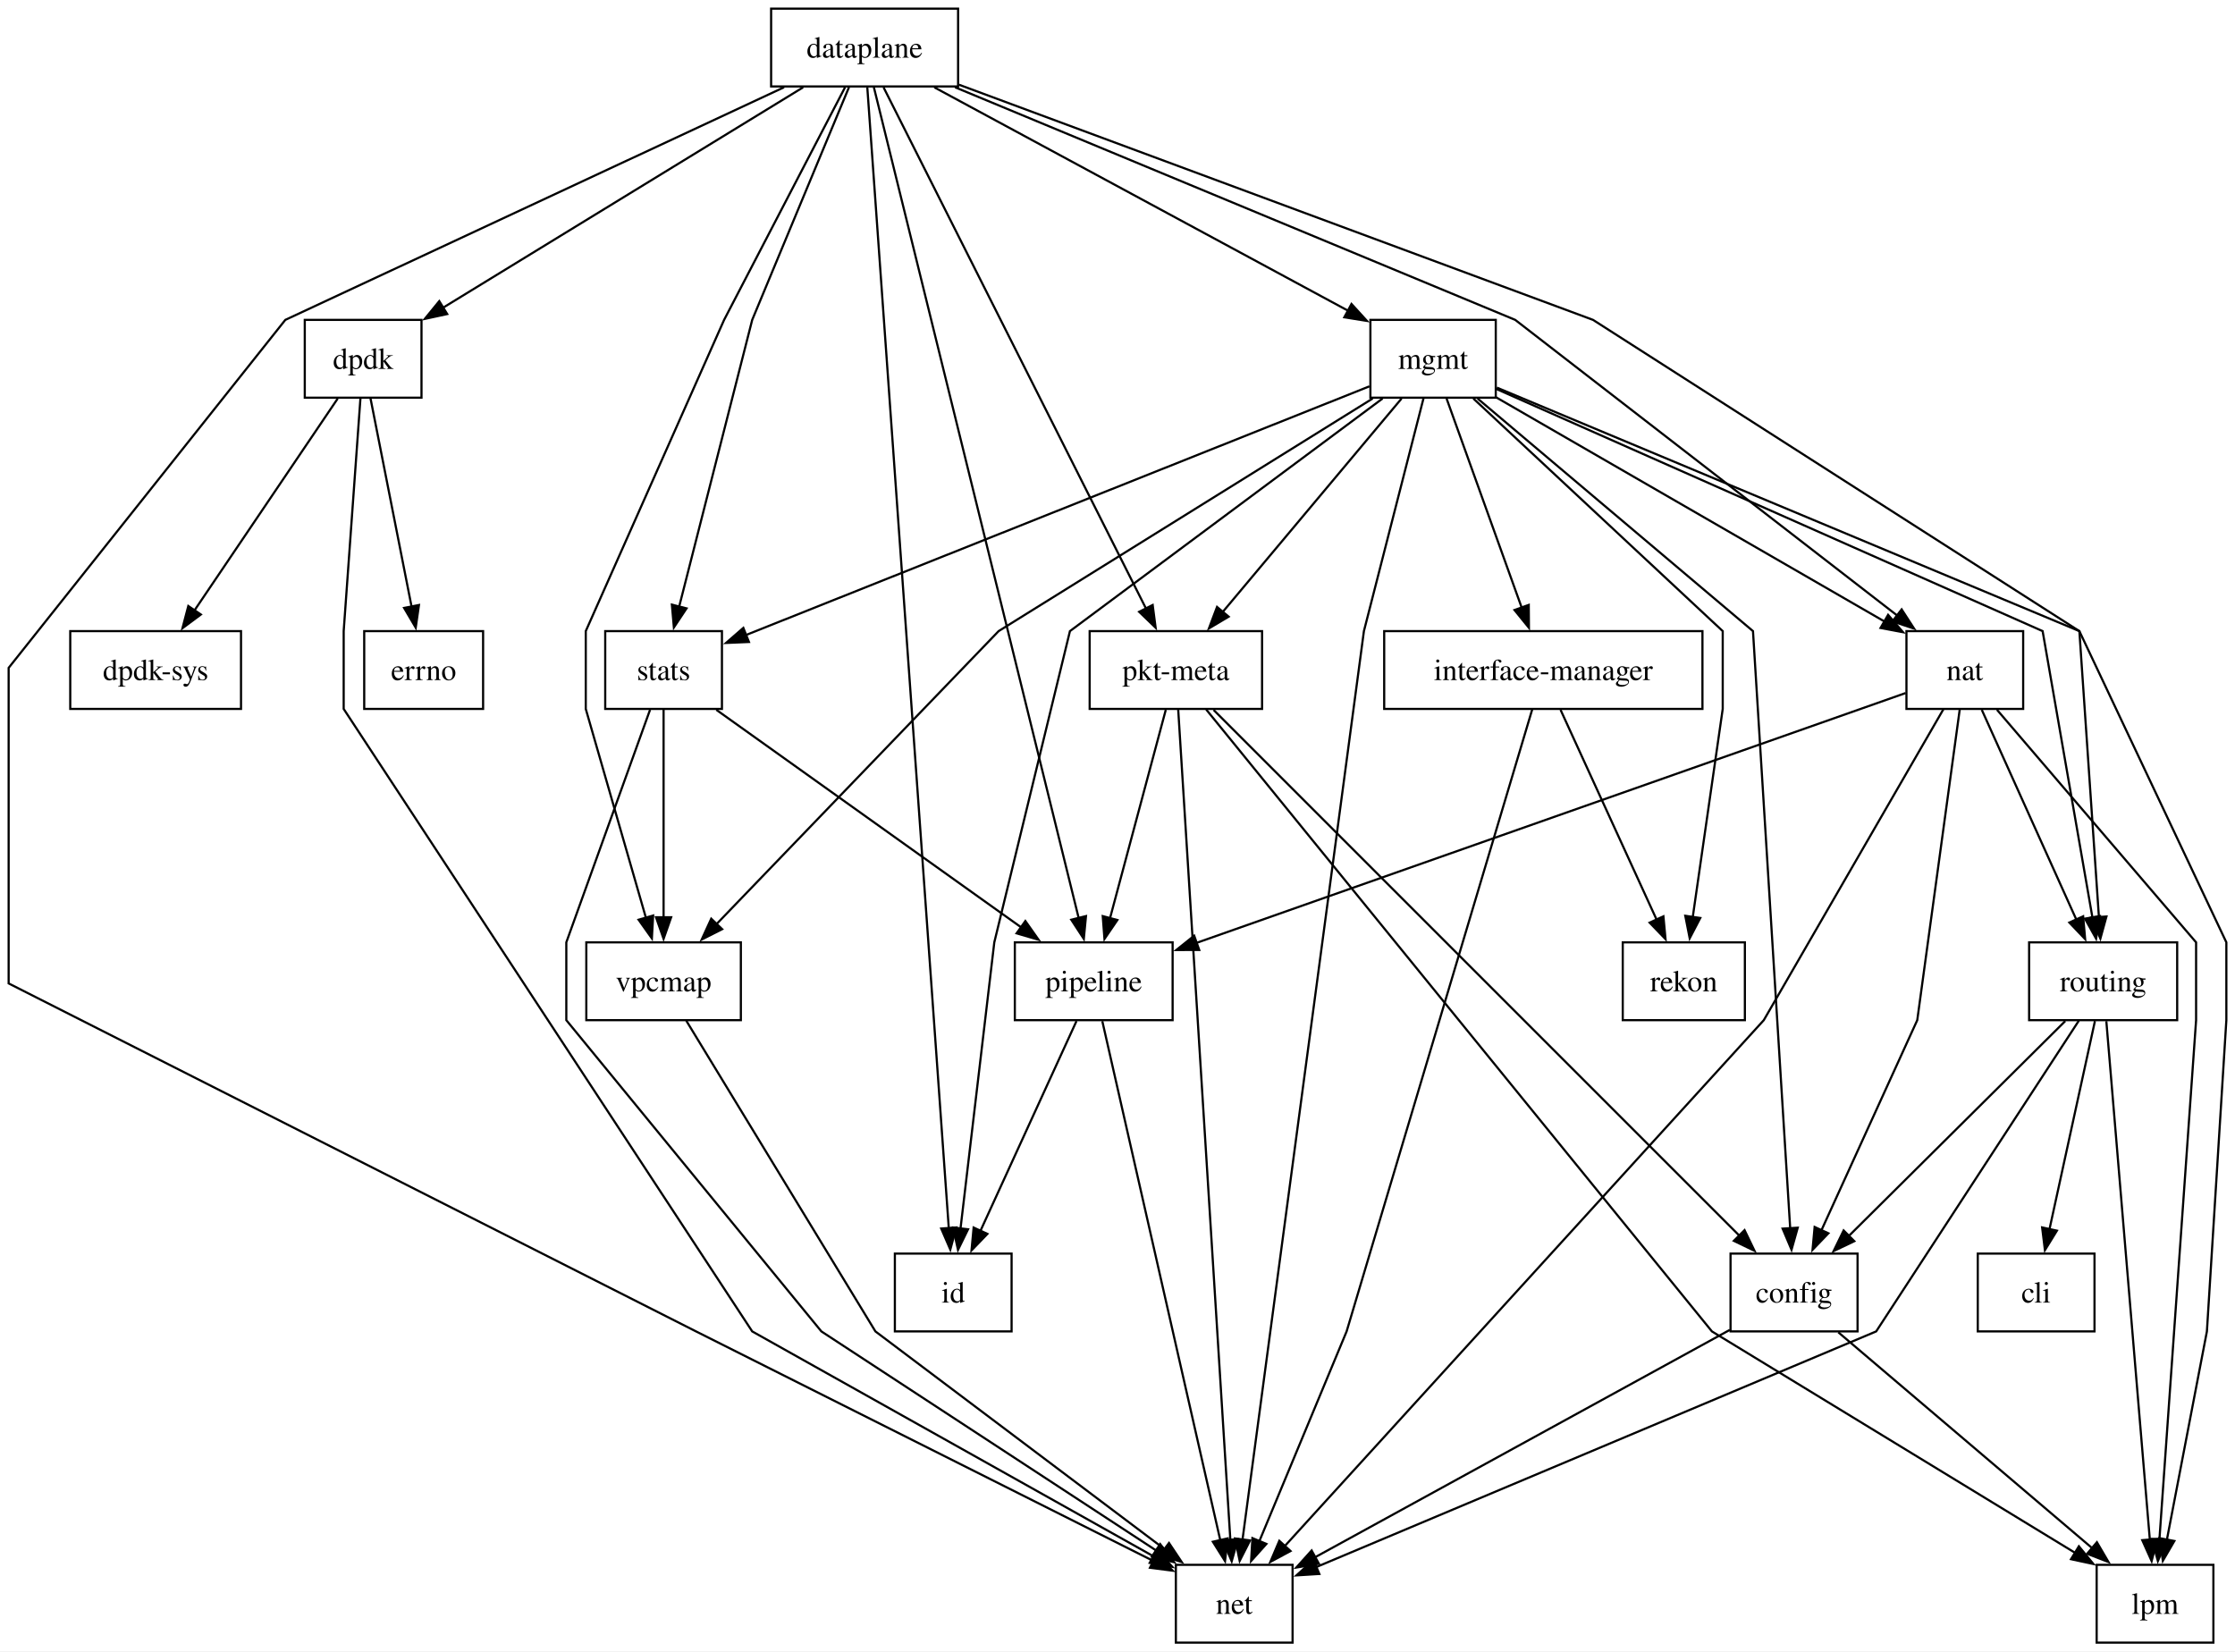
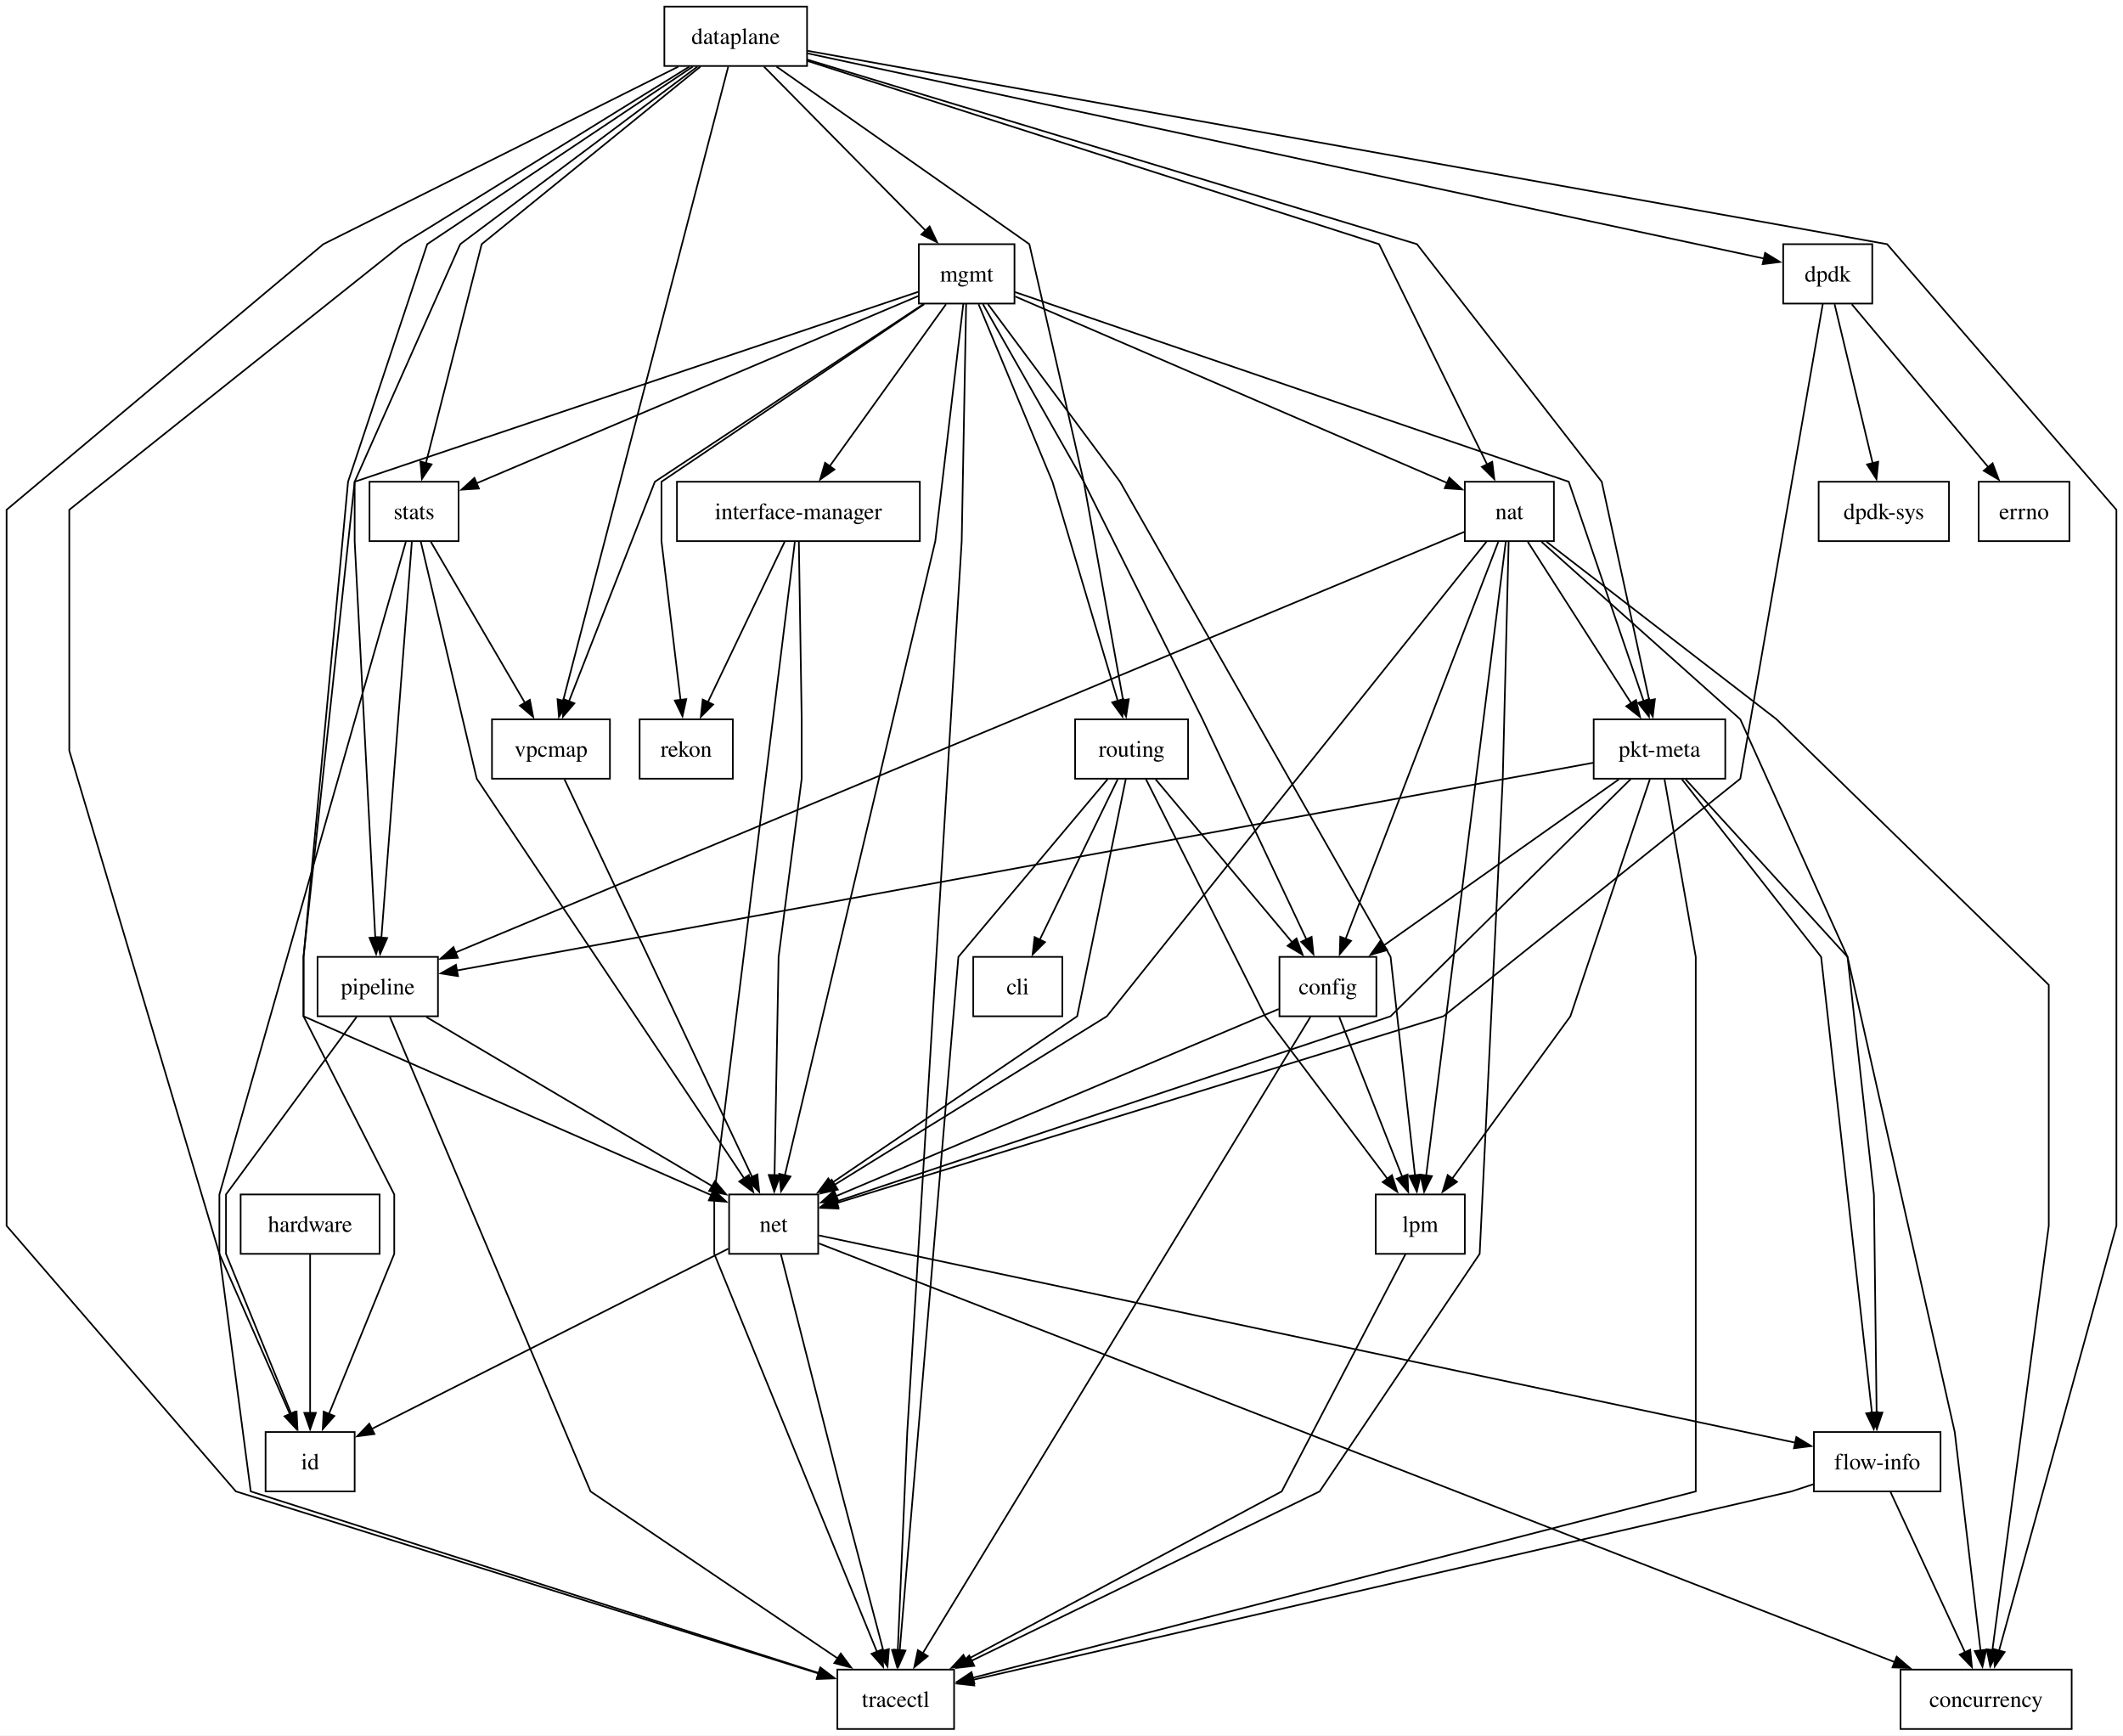
- <svg xmlns="http://www.w3.org/2000/svg" width="1034pt" height="764pt" viewBox="0.00 0.00 1034.00 764.00">
-   <g id="graph0" class="graph" transform="scale(1 1) rotate(0) translate(4 760)">
-     <polygon fill="white" stroke="none" points="-4,4 -4,-760 1030,-760 1030,4 -4,4" />
+ <svg xmlns="http://www.w3.org/2000/svg" width="1287pt" height="1052pt" viewBox="0.00 0.00 1287.00 1052.00">
+   <g id="graph0" class="graph" transform="scale(1 1) rotate(0) translate(4 1048)">
+     <polygon fill="white" stroke="none" points="-4,4 -4,-1048 1283,-1048 1283,4 -4,4" />
    <g id="node1" class="node">
-       <polygon fill="none" stroke="black" points="965,-180 911,-180 911,-144 965,-144 965,-180" />
-       <text text-anchor="middle" x="938" y="-157.32" font-family="Times,serif" font-size="14.00">cli</text>
+       <polygon fill="none" stroke="black" points="640,-468 586,-468 586,-432 640,-432 640,-468" />
+       <text text-anchor="middle" x="613" y="-445.32" font-family="Times,serif" font-size="14.00">cli</text>
    </g>
    <g id="node2" class="node">
-       <polygon fill="none" stroke="black" points="855.38,-180 796.62,-180 796.62,-144 855.38,-144 855.38,-180" />
-       <text text-anchor="middle" x="826" y="-157.32" font-family="Times,serif" font-size="14.00">config</text>
+       <polygon fill="none" stroke="black" points="1251.88,-36 1148.12,-36 1148.12,0 1251.88,0 1251.88,-36" />
+       <text text-anchor="middle" x="1200" y="-13.32" font-family="Times,serif" font-size="14.00">concurrency</text>
    </g>
    <g id="node3" class="node">
-       <polygon fill="none" stroke="black" points="1020,-36 966,-36 966,0 1020,0 1020,-36" />
-       <text text-anchor="middle" x="993" y="-13.32" font-family="Times,serif" font-size="14.00">lpm</text>
+       <polygon fill="none" stroke="black" points="830.38,-468 771.62,-468 771.62,-432 830.38,-432 830.38,-468" />
+       <text text-anchor="middle" x="801" y="-445.32" font-family="Times,serif" font-size="14.00">config</text>
+     </g>
+     <g id="node4" class="node">
+       <polygon fill="none" stroke="black" points="884,-324 830,-324 830,-288 884,-288 884,-324" />
+       <text text-anchor="middle" x="857" y="-301.32" font-family="Times,serif" font-size="14.00">lpm</text>
    </g>
    <g id="edge1" class="edge">
-       <path fill="none" stroke="black" d="M846.48,-143.59C875.98,-118.5 930.58,-72.08 964.15,-43.53" />
-       <polygon fill="black" stroke="black" points="966.11,-46.46 971.46,-37.31 961.58,-41.12 966.11,-46.46" />
-     </g>
-     <g id="node4" class="node">
-       <polygon fill="none" stroke="black" points="594,-36 540,-36 540,0 594,0 594,-36" />
-       <text text-anchor="middle" x="567" y="-13.32" font-family="Times,serif" font-size="14.00">net</text>
+       <path fill="none" stroke="black" d="M807.87,-431.59C817.41,-407.4 834.77,-363.36 846.09,-334.65" />
+       <polygon fill="black" stroke="black" points="849.28,-336.11 849.7,-325.52 842.77,-333.54 849.28,-336.11" />
+     </g>
+     <g id="node5" class="node">
+       <polygon fill="none" stroke="black" points="574.38,-36 503.62,-36 503.62,0 574.38,0 574.38,-36" />
+       <text text-anchor="middle" x="539" y="-13.32" font-family="Times,serif" font-size="14.00">tracectl</text>
+     </g>
+     <g id="edge3" class="edge">
+       <path fill="none" stroke="black" d="M790.4,-431.61C749.83,-365.01 604.13,-125.89 555.17,-45.55" />
+       <polygon fill="black" stroke="black" points="558.42,-44.15 550.23,-37.43 552.44,-47.79 558.42,-44.15" />
+     </g>
+     <g id="node6" class="node">
+       <polygon fill="none" stroke="black" points="492,-324 438,-324 438,-288 492,-288 492,-324" />
+       <text text-anchor="middle" x="465" y="-301.32" font-family="Times,serif" font-size="14.00">net</text>
    </g>
    <g id="edge2" class="edge">
-       <path fill="none" stroke="black" d="M796.29,-144.71C748.83,-118.69 656,-67.79 604.19,-39.39" />
-       <polygon fill="black" stroke="black" points="606.19,-36.49 595.73,-34.75 602.82,-42.63 606.19,-36.49" />
-     </g>
-     <g id="node5" class="node">
-       <polygon fill="none" stroke="black" points="538.5,-324 465.5,-324 465.5,-288 538.5,-288 538.5,-324" />
-       <text text-anchor="middle" x="502" y="-301.32" font-family="Times,serif" font-size="14.00">pipeline</text>
+       <path fill="none" stroke="black" d="M771.18,-436.4C710.02,-410.55 570.47,-351.57 502.96,-323.04" />
+       <polygon fill="black" stroke="black" points="504.35,-319.83 493.78,-319.16 501.63,-326.28 504.35,-319.83" />
    </g>
    <g id="edge4" class="edge">
-       <path fill="none" stroke="black" d="M505.97,-287.54C516.85,-239.66 547.24,-105.95 560.58,-47.24" />
-       <polygon fill="black" stroke="black" points="563.94,-48.23 562.75,-37.71 557.12,-46.68 563.94,-48.23" />
-     </g>
-     <g id="node6" class="node">
-       <polygon fill="none" stroke="black" points="464,-180 410,-180 410,-144 464,-144 464,-180" />
-       <text text-anchor="middle" x="437" y="-157.32" font-family="Times,serif" font-size="14.00">id</text>
-     </g>
-     <g id="edge3" class="edge">
-       <path fill="none" stroke="black" d="M494.03,-287.59C482.91,-263.29 462.62,-218.97 449.48,-190.27" />
-       <polygon fill="black" stroke="black" points="452.81,-189.12 445.46,-181.49 446.44,-192.04 452.81,-189.12" />
+       <path fill="none" stroke="black" d="M848.01,-287.77C826.34,-246.24 773,-144 773,-144 773,-144 648.9,-77.71 581.45,-41.68" />
+       <polygon fill="black" stroke="black" points="583.34,-38.72 572.87,-37.09 580.04,-44.89 583.34,-38.72" />
+     </g>
+     <g id="edge5" class="edge">
+       <path fill="none" stroke="black" d="M492.47,-294.31C600.53,-252.26 997.57,-97.77 1144.68,-40.52" />
+       <polygon fill="black" stroke="black" points="1145.79,-43.85 1153.84,-36.96 1143.25,-37.33 1145.79,-43.85" />
+     </g>
+     <g id="edge8" class="edge">
+       <path fill="none" stroke="black" d="M469.39,-287.77C479.96,-246.24 506,-144 506,-144 506,-144 521.75,-84.34 531.49,-47.45" />
+       <polygon fill="black" stroke="black" points="534.86,-48.41 534.03,-37.84 528.09,-46.62 534.86,-48.41" />
    </g>
    <g id="node7" class="node">
-       <polygon fill="none" stroke="black" points="439.25,-756 352.75,-756 352.75,-720 439.25,-720 439.25,-756" />
-       <text text-anchor="middle" x="396" y="-733.33" font-family="Times,serif" font-size="14.00">dataplane</text>
+       <polygon fill="none" stroke="black" points="1172.38,-180 1095.62,-180 1095.62,-144 1172.38,-144 1172.38,-180" />
+       <text text-anchor="middle" x="1134" y="-157.32" font-family="Times,serif" font-size="14.00">flow-info</text>
+     </g>
+     <g id="edge6" class="edge">
+       <path fill="none" stroke="black" d="M492.47,-299.17C594.49,-277.52 952.45,-201.54 1084.55,-173.5" />
+       <polygon fill="black" stroke="black" points="1084.97,-176.98 1094.03,-171.48 1083.52,-170.14 1084.97,-176.98" />
+     </g>
+     <g id="node8" class="node">
+       <polygon fill="none" stroke="black" points="211,-180 157,-180 157,-144 211,-144 211,-180" />
+       <text text-anchor="middle" x="184" y="-157.32" font-family="Times,serif" font-size="14.00">id</text>
+     </g>
+     <g id="edge7" class="edge">
+       <path fill="none" stroke="black" d="M437.54,-291.13C386.84,-265.5 278.48,-210.74 221.22,-181.81" />
+       <polygon fill="black" stroke="black" points="223.01,-178.79 212.5,-177.4 219.85,-185.04 223.01,-178.79" />
    </g>
    <g id="edge9" class="edge">
-       <path fill="none" stroke="black" d="M358.74,-719.62C285.1,-685.27 128,-612 128,-612 128,-612 0,-451 0,-451 0,-451 0,-451 0,-305 0,-305 318,-144 318,-144 318,-144 460.35,-72.54 529.79,-37.68" />
-       <polygon fill="black" stroke="black" points="531.16,-40.91 538.53,-33.29 528.02,-34.65 531.16,-40.91" />
+       <path fill="none" stroke="black" d="M1142.09,-143.59C1153.39,-119.29 1173.98,-74.97 1187.32,-46.27" />
+       <polygon fill="black" stroke="black" points="1190.37,-48.03 1191.41,-37.48 1184.02,-45.08 1190.37,-48.03" />
    </g>
    <g id="edge10" class="edge">
-       <path fill="none" stroke="black" d="M400.29,-719.61C416.59,-653.49 474.81,-417.29 495.03,-335.29" />
-       <polygon fill="black" stroke="black" points="498.42,-336.15 497.41,-325.6 491.62,-334.48 498.42,-336.15" />
-     </g>
-     <g id="edge6" class="edge">
-       <path fill="none" stroke="black" d="M397.25,-719.51C403.08,-637.81 427.68,-293.5 434.96,-191.55" />
-       <polygon fill="black" stroke="black" points="438.43,-192.09 435.65,-181.87 431.45,-191.59 438.43,-192.09" />
-     </g>
-     <g id="node8" class="node">
-       <polygon fill="none" stroke="black" points="191,-612 137,-612 137,-576 191,-576 191,-612" />
-       <text text-anchor="middle" x="164" y="-589.33" font-family="Times,serif" font-size="14.00">dpdk</text>
-     </g>
-     <g id="edge5" class="edge">
-       <path fill="none" stroke="black" d="M367.55,-719.59C325.62,-693.92 247.19,-645.92 200.89,-617.58" />
-       <polygon fill="black" stroke="black" points="202.89,-614.7 192.53,-612.46 199.23,-620.67 202.89,-614.7" />
+       <path fill="none" stroke="black" d="M1095.39,-148.38C1087.73,-145.87 1082,-144 1082,-144 1082,-144 717.02,-59.98 585.52,-29.71" />
+       <polygon fill="black" stroke="black" points="586.63,-26.37 576.1,-27.54 585.06,-33.2 586.63,-26.37" />
+     </g>
+     <g id="node9" class="node">
+       <polygon fill="none" stroke="black" points="261.5,-468 188.5,-468 188.5,-432 261.5,-432 261.5,-468" />
+       <text text-anchor="middle" x="225" y="-445.32" font-family="Times,serif" font-size="14.00">pipeline</text>
+     </g>
+     <g id="edge13" class="edge">
+       <path fill="none" stroke="black" d="M232.31,-431.73C259.59,-367.21 354,-144 354,-144 354,-144 450.11,-79.06 503.78,-42.8" />
+       <polygon fill="black" stroke="black" points="505.7,-45.73 512.02,-37.23 501.78,-39.93 505.7,-45.73" />
+     </g>
+     <g id="edge12" class="edge">
+       <path fill="none" stroke="black" d="M254.43,-431.59C298.13,-405.73 380.16,-357.2 427.91,-328.94" />
+       <polygon fill="black" stroke="black" points="429.43,-332.11 436.25,-324.01 425.87,-326.09 429.43,-332.11" />
+     </g>
+     <g id="edge11" class="edge">
+       <path fill="none" stroke="black" d="M212.21,-431.62C186.93,-397.27 133,-324 133,-324 133,-324 133,-288 133,-288 133,-288 157.55,-227.82 172.59,-190.97" />
+       <polygon fill="black" stroke="black" points="175.8,-192.36 176.34,-181.78 169.32,-189.72 175.8,-192.36" />
+     </g>
+     <g id="node10" class="node">
+       <polygon fill="none" stroke="black" points="485.25,-1044 398.75,-1044 398.75,-1008 485.25,-1008 485.25,-1044" />
+       <text text-anchor="middle" x="442" y="-1021.33" font-family="Times,serif" font-size="14.00">dataplane</text>
+     </g>
+     <g id="edge14" class="edge">
+       <path fill="none" stroke="black" d="M485.66,-1017.18C638.47,-989.82 1140,-900 1140,-900 1140,-900 1279,-739 1279,-739 1279,-739 1279,-739 1279,-305 1279,-305 1227.83,-119.75 1207.85,-47.44" />
+       <polygon fill="black" stroke="black" points="1211.26,-46.63 1205.23,-37.92 1204.51,-48.49 1211.26,-46.63" />
+     </g>
+     <g id="edge24" class="edge">
+       <path fill="none" stroke="black" d="M407.24,-1007.62C338.55,-973.27 192,-900 192,-900 192,-900 0,-739 0,-739 0,-739 0,-739 0,-305 0,-305 139,-144 139,-144 139,-144 386.6,-66.63 492.19,-33.63" />
+       <polygon fill="black" stroke="black" points="493.21,-36.98 501.71,-30.65 491.12,-30.3 493.21,-36.98" />
+     </g>
+     <g id="edge19" class="edge">
+       <path fill="none" stroke="black" d="M416,-1007.62C364.62,-973.27 255,-900 255,-900 255,-900 207,-756 207,-756 207,-756 180,-468 180,-468 180,-468 180,-432 180,-432 180,-432 349.97,-357.45 427.39,-323.5" />
+       <polygon fill="black" stroke="black" points="428.53,-326.82 436.29,-319.59 425.72,-320.4 428.53,-326.82" />
+     </g>
+     <g id="edge16" class="edge">
+       <path fill="none" stroke="black" d="M413.91,-1007.62C358.41,-973.27 240,-900 240,-900 240,-900 38,-739 38,-739 38,-739 38,-739 38,-593 38,-593 129,-288 129,-288 129,-288 155.71,-227.3 171.9,-190.5" />
+       <polygon fill="black" stroke="black" points="174.92,-192.33 175.74,-181.77 168.51,-189.51 174.92,-192.33" />
+     </g>
+     <g id="edge20" class="edge">
+       <path fill="none" stroke="black" d="M418.78,-1007.62C372.89,-973.27 275,-900 275,-900 275,-900 211,-756 211,-756 211,-756 211,-720 211,-720 211,-720 219.91,-548.78 223.51,-479.55" />
+       <polygon fill="black" stroke="black" points="227,-479.92 224.02,-469.75 220.01,-479.55 227,-479.92" />
    </g>
    <g id="node11" class="node">
-       <polygon fill="none" stroke="black" points="688,-612 630,-612 630,-576 688,-576 688,-612" />
-       <text text-anchor="middle" x="659" y="-589.33" font-family="Times,serif" font-size="14.00">mgmt</text>
-     </g>
-     <g id="edge7" class="edge">
-       <path fill="none" stroke="black" d="M428.25,-719.59C476.6,-693.48 567.75,-644.27 619.85,-616.14" />
-       <polygon fill="black" stroke="black" points="621.25,-619.36 628.39,-611.53 617.93,-613.2 621.25,-619.36" />
+       <polygon fill="none" stroke="black" points="1131,-900 1077,-900 1077,-864 1131,-864 1131,-900" />
+       <text text-anchor="middle" x="1104" y="-877.33" font-family="Times,serif" font-size="14.00">dpdk</text>
+     </g>
+     <g id="edge15" class="edge">
+       <path fill="none" stroke="black" d="M485.69,-1015.63C607.6,-989.48 950.07,-916.02 1065.48,-891.26" />
+       <polygon fill="black" stroke="black" points="1066.02,-894.73 1075.07,-889.21 1064.55,-887.88 1066.02,-894.73" />
    </g>
    <g id="node14" class="node">
-       <polygon fill="none" stroke="black" points="932,-468 878,-468 878,-432 932,-432 932,-468" />
-       <text text-anchor="middle" x="905" y="-445.32" font-family="Times,serif" font-size="14.00">nat</text>
-     </g>
-     <g id="edge8" class="edge">
-       <path fill="none" stroke="black" d="M437.85,-719.62C520.56,-685.27 697,-612 697,-612 697,-612 816.01,-519.88 873.99,-475.01" />
-       <polygon fill="black" stroke="black" points="875.78,-478.05 881.54,-469.16 871.49,-472.51 875.78,-478.05" />
+       <polygon fill="none" stroke="black" points="611,-900 553,-900 553,-864 611,-864 611,-900" />
+       <text text-anchor="middle" x="582" y="-877.33" font-family="Times,serif" font-size="14.00">mgmt</text>
+     </g>
+     <g id="edge17" class="edge">
+       <path fill="none" stroke="black" d="M459.17,-1007.59C483.76,-982.65 529.14,-936.62 557.32,-908.03" />
+       <polygon fill="black" stroke="black" points="559.54,-910.77 564.07,-901.19 554.55,-905.85 559.54,-910.77" />
+     </g>
+     <g id="node17" class="node">
+       <polygon fill="none" stroke="black" points="938,-756 884,-756 884,-720 938,-720 938,-756" />
+       <text text-anchor="middle" x="911" y="-733.33" font-family="Times,serif" font-size="14.00">nat</text>
+     </g>
+     <g id="edge18" class="edge">
+       <path fill="none" stroke="black" d="M485.6,-1011.02C587.37,-978.41 832,-900 832,-900 832,-900 875,-812.38 897.55,-766.41" />
+       <polygon fill="black" stroke="black" points="900.62,-768.11 901.88,-757.59 894.33,-765.02 900.62,-768.11" />
+     </g>
+     <g id="node18" class="node">
+       <polygon fill="none" stroke="black" points="1041.88,-612 962.12,-612 962.12,-576 1041.88,-576 1041.88,-612" />
+       <text text-anchor="middle" x="1002" y="-589.33" font-family="Times,serif" font-size="14.00">pkt-meta</text>
+     </g>
+     <g id="edge21" class="edge">
+       <path fill="none" stroke="black" d="M485.42,-1011.86C591.45,-979.77 855,-900 855,-900 855,-900 967,-756 967,-756 967,-756 985.81,-669.48 995.85,-623.29" />
+       <polygon fill="black" stroke="black" points="999.23,-624.22 997.93,-613.71 992.39,-622.74 999.23,-624.22" />
+     </g>
+     <g id="node19" class="node">
+       <polygon fill="none" stroke="black" points="716.25,-612 647.75,-612 647.75,-576 716.25,-576 716.25,-612" />
+       <text text-anchor="middle" x="682" y="-589.33" font-family="Times,serif" font-size="14.00">routing</text>
+     </g>
+     <g id="edge22" class="edge">
+       <path fill="none" stroke="black" d="M466.75,-1007.62C515.66,-973.27 620,-900 620,-900 620,-900 653,-756 653,-756 653,-756 668.58,-669.48 676.9,-623.29" />
+       <polygon fill="black" stroke="black" points="680.3,-624.18 678.63,-613.72 673.41,-622.94 680.3,-624.18" />
+     </g>
+     <g id="node20" class="node">
+       <polygon fill="none" stroke="black" points="274,-756 220,-756 220,-720 274,-720 274,-756" />
+       <text text-anchor="middle" x="247" y="-733.33" font-family="Times,serif" font-size="14.00">stats</text>
+     </g>
+     <g id="edge23" class="edge">
+       <path fill="none" stroke="black" d="M420.59,-1007.62C378.27,-973.27 288,-900 288,-900 288,-900 265.97,-813.48 254.2,-767.29" />
+       <polygon fill="black" stroke="black" points="257.62,-766.52 251.76,-757.7 250.84,-768.25 257.62,-766.52" />
+     </g>
+     <g id="node21" class="node">
+       <polygon fill="none" stroke="black" points="365.75,-612 294.25,-612 294.25,-576 365.75,-576 365.75,-612" />
+       <text text-anchor="middle" x="330" y="-589.33" font-family="Times,serif" font-size="14.00">vpcmap</text>
+     </g>
+     <g id="edge25" class="edge">
+       <path fill="none" stroke="black" d="M437.47,-1007.61C420.23,-941.42 358.6,-704.81 337.3,-623.04" />
+       <polygon fill="black" stroke="black" points="340.75,-622.39 334.84,-613.6 333.98,-624.16 340.75,-622.39" />
+     </g>
+     <g id="edge28" class="edge">
+       <path fill="none" stroke="black" d="M1101,-863.73C1089.79,-799.21 1051,-576 1051,-576 1051,-576 871,-432 871,-432 871,-432 604.26,-349.87 503.19,-318.76" />
+       <polygon fill="black" stroke="black" points="504.3,-315.44 493.72,-315.84 502.24,-322.13 504.3,-315.44" />
+     </g>
+     <g id="node12" class="node">
+       <polygon fill="none" stroke="black" points="1177.5,-756 1098.5,-756 1098.5,-720 1177.5,-720 1177.5,-756" />
+       <text text-anchor="middle" x="1138" y="-733.33" font-family="Times,serif" font-size="14.00">dpdk-sys</text>
+     </g>
+     <g id="edge26" class="edge">
+       <path fill="none" stroke="black" d="M1108.17,-863.59C1113.94,-839.5 1124.41,-795.75 1131.29,-767.03" />
+       <polygon fill="black" stroke="black" points="1134.63,-768.12 1133.55,-757.58 1127.82,-766.49 1134.63,-768.12" />
+     </g>
+     <g id="node13" class="node">
+       <polygon fill="none" stroke="black" points="1250.5,-756 1195.5,-756 1195.5,-720 1250.5,-720 1250.5,-756" />
+       <text text-anchor="middle" x="1223" y="-733.33" font-family="Times,serif" font-size="14.00">errno</text>
+     </g>
+     <g id="edge27" class="edge">
+       <path fill="none" stroke="black" d="M1118.59,-863.59C1139.31,-838.86 1177.41,-793.41 1201.4,-764.77" />
+       <polygon fill="black" stroke="black" points="1203.95,-767.18 1207.69,-757.27 1198.58,-762.69 1203.95,-767.18" />
+     </g>
+     <g id="edge29" class="edge">
+       <path fill="none" stroke="black" d="M591.87,-863.62C611.38,-829.27 653,-756 653,-756 653,-756 725,-612 725,-612 725,-612 766.36,-524.38 788.06,-478.41" />
+       <polygon fill="black" stroke="black" points="791.12,-480.14 792.22,-469.6 784.79,-477.15 791.12,-480.14" />
+     </g>
+     <g id="edge32" class="edge">
+       <path fill="none" stroke="black" d="M594.93,-863.62C620.49,-829.27 675,-756 675,-756 675,-756 839,-468 839,-468 839,-468 848.63,-381.85 853.8,-335.59" />
+       <polygon fill="black" stroke="black" points="857.27,-336.06 854.91,-325.73 850.32,-335.28 857.27,-336.06" />
+     </g>
+     <g id="edge39" class="edge">
+       <path fill="none" stroke="black" d="M581.68,-863.77C580.91,-822.24 579,-720 579,-720 579,-720 546,-180 546,-180 546,-180 542.25,-93.85 540.24,-47.59" />
+       <polygon fill="black" stroke="black" points="543.75,-47.58 539.81,-37.74 536.75,-47.88 543.75,-47.58" />
+     </g>
+     <g id="edge34" class="edge">
+       <path fill="none" stroke="black" d="M579.97,-863.77C575.07,-822.24 563,-720 563,-720 563,-720 493.98,-429.15 471.79,-335.6" />
+       <polygon fill="black" stroke="black" points="475.21,-334.88 469.5,-325.95 468.4,-336.49 475.21,-334.88" />
+     </g>
+     <g id="edge30" class="edge">
+       <path fill="none" stroke="black" d="M552.58,-871.09C464.83,-841.52 211,-756 211,-756 211,-756 180,-468 180,-468 180,-468 180,-432 180,-432 180,-432 235,-324 235,-324 235,-324 235,-288 235,-288 235,-288 210.45,-227.82 195.41,-190.97" />
+       <polygon fill="black" stroke="black" points="198.68,-189.72 191.66,-181.78 192.2,-192.36 198.68,-189.72" />
    </g>
    <g id="node15" class="node">
-       <polygon fill="none" stroke="black" points="1003.25,-324 934.75,-324 934.75,-288 1003.25,-288 1003.25,-324" />
-       <text text-anchor="middle" x="969" y="-301.32" font-family="Times,serif" font-size="14.00">routing</text>
-     </g>
-     <g id="edge12" class="edge">
-       <path fill="none" stroke="black" d="M439.71,-720.79C530.9,-686.96 733,-612 733,-612 733,-612 958,-468 958,-468 958,-468 963.89,-381.85 967.05,-335.59" />
-       <polygon fill="black" stroke="black" points="970.53,-335.96 967.72,-325.74 963.55,-335.48 970.53,-335.96" />
+       <polygon fill="none" stroke="black" points="553.62,-756 406.38,-756 406.38,-720 553.62,-720 553.62,-756" />
+       <text text-anchor="middle" x="480" y="-733.33" font-family="Times,serif" font-size="14.00">interface-manager</text>
+     </g>
+     <g id="edge31" class="edge">
+       <path fill="none" stroke="black" d="M569.49,-863.59C551.81,-838.97 519.36,-793.8 498.78,-765.14" />
+       <polygon fill="black" stroke="black" points="501.85,-763.42 493.17,-757.34 496.17,-767.5 501.85,-763.42" />
    </g>
    <g id="node16" class="node">
-       <polygon fill="none" stroke="black" points="579.88,-468 500.12,-468 500.12,-432 579.88,-432 579.88,-468" />
-       <text text-anchor="middle" x="540" y="-445.32" font-family="Times,serif" font-size="14.00">pkt-meta</text>
-     </g>
-     <g id="edge11" class="edge">
-       <path fill="none" stroke="black" d="M404.79,-719.54C429,-671.46 496.78,-536.83 526.15,-478.51" />
-       <polygon fill="black" stroke="black" points="529.27,-480.09 530.64,-469.58 523.02,-476.94 529.27,-480.09" />
-     </g>
-     <g id="node17" class="node">
-       <polygon fill="none" stroke="black" points="330,-468 276,-468 276,-432 330,-432 330,-468" />
-       <text text-anchor="middle" x="303" y="-445.32" font-family="Times,serif" font-size="14.00">stats</text>
-     </g>
-     <g id="edge13" class="edge">
-       <path fill="none" stroke="black" d="M388.77,-719.62C374.48,-685.27 344,-612 344,-612 344,-612 321.97,-525.48 310.2,-479.29" />
-       <polygon fill="black" stroke="black" points="313.62,-478.52 307.76,-469.7 306.84,-480.25 313.62,-478.52" />
-     </g>
-     <g id="node18" class="node">
-       <polygon fill="none" stroke="black" points="338.75,-324 267.25,-324 267.25,-288 338.75,-288 338.75,-324" />
-       <text text-anchor="middle" x="303" y="-301.32" font-family="Times,serif" font-size="14.00">vpcmap</text>
-     </g>
-     <g id="edge14" class="edge">
-       <path fill="none" stroke="black" d="M386.96,-719.62C369.1,-685.27 331,-612 331,-612 331,-612 267,-468 267,-468 267,-468 267,-432 267,-432 267,-432 284.33,-371.82 294.94,-334.97" />
-       <polygon fill="black" stroke="black" points="298.17,-336.41 297.58,-325.84 291.44,-334.48 298.17,-336.41" />
-     </g>
-     <g id="edge17" class="edge">
-       <path fill="none" stroke="black" d="M162.75,-575.62C160.28,-541.27 155,-468 155,-468 155,-468 155,-432 155,-432 155,-432 344,-144 344,-144 344,-144 466.13,-75.54 529.63,-39.95" />
-       <polygon fill="black" stroke="black" points="531.32,-43.01 538.34,-35.07 527.9,-36.9 531.32,-43.01" />
-     </g>
-     <g id="node9" class="node">
-       <polygon fill="none" stroke="black" points="107.5,-468 28.5,-468 28.5,-432 107.5,-432 107.5,-468" />
-       <text text-anchor="middle" x="68" y="-445.32" font-family="Times,serif" font-size="14.00">dpdk-sys</text>
-     </g>
-     <g id="edge15" class="edge">
-       <path fill="none" stroke="black" d="M152.23,-575.59C135.66,-551.08 105.31,-506.19 85.93,-477.52" />
-       <polygon fill="black" stroke="black" points="88.92,-475.69 80.42,-469.36 83.12,-479.61 88.92,-475.69" />
-     </g>
-     <g id="node10" class="node">
-       <polygon fill="none" stroke="black" points="219.5,-468 164.5,-468 164.5,-432 219.5,-432 219.5,-468" />
-       <text text-anchor="middle" x="192" y="-445.32" font-family="Times,serif" font-size="14.00">errno</text>
-     </g>
-     <g id="edge16" class="edge">
-       <path fill="none" stroke="black" d="M167.43,-575.59C172.18,-551.5 180.81,-507.75 186.47,-479.03" />
-       <polygon fill="black" stroke="black" points="189.83,-480.08 188.33,-469.6 182.96,-478.73 189.83,-480.08" />
-     </g>
-     <g id="edge18" class="edge">
-       <path fill="none" stroke="black" d="M679.58,-575.62C720.25,-541.27 807,-468 807,-468 807,-468 819.48,-267.71 824.21,-191.75" />
-       <polygon fill="black" stroke="black" points="827.7,-191.98 824.83,-181.78 820.71,-191.55 827.7,-191.98" />
-     </g>
-     <g id="edge21" class="edge">
-       <path fill="none" stroke="black" d="M688.49,-580.67C763.92,-549.14 958,-468 958,-468 958,-468 1026,-324 1026,-324 1026,-324 1026,-288 1026,-288 1026,-288 1017,-144 1017,-144 1017,-144 1005.55,-84.34 998.46,-47.45" />
-       <polygon fill="black" stroke="black" points="1001.95,-47.03 996.62,-37.87 995.07,-48.35 1001.95,-47.03" />
-     </g>
-     <g id="edge23" class="edge">
-       <path fill="none" stroke="black" d="M654.55,-575.62C645.76,-541.27 627,-468 627,-468 627,-468 584,-146.24 570.81,-47.48" />
-       <polygon fill="black" stroke="black" points="574.31,-47.27 569.52,-37.83 567.37,-48.2 574.31,-47.27" />
-     </g>
-     <g id="edge19" class="edge">
-       <path fill="none" stroke="black" d="M635.64,-575.62C589.48,-541.27 491,-468 491,-468 491,-468 456,-324 456,-324 456,-324 445.83,-237.85 440.37,-191.59" />
-       <polygon fill="black" stroke="black" points="443.86,-191.25 439.21,-181.73 436.91,-192.07 443.86,-191.25" />
-     </g>
-     <g id="node12" class="node">
-       <polygon fill="none" stroke="black" points="783.62,-468 636.38,-468 636.38,-432 783.62,-432 783.62,-468" />
-       <text text-anchor="middle" x="710" y="-445.32" font-family="Times,serif" font-size="14.00">interface-manager</text>
-     </g>
-     <g id="edge20" class="edge">
-       <path fill="none" stroke="black" d="M665.25,-575.59C673.94,-551.4 689.76,-507.36 700.07,-478.65" />
-       <polygon fill="black" stroke="black" points="703.26,-480.13 703.34,-469.54 696.67,-477.76 703.26,-480.13" />
-     </g>
-     <g id="node13" class="node">
-       <polygon fill="none" stroke="black" points="803.25,-324 746.75,-324 746.75,-288 803.25,-288 803.25,-324" />
-       <text text-anchor="middle" x="775" y="-301.32" font-family="Times,serif" font-size="14.00">rekon</text>
-     </g>
-     <g id="edge25" class="edge">
-       <path fill="none" stroke="black" d="M677.63,-575.62C714.45,-541.27 793,-468 793,-468 793,-468 793,-432 793,-432 793,-432 784.41,-372.34 779.1,-335.45" />
-       <polygon fill="black" stroke="black" points="782.61,-335.28 777.72,-325.88 775.68,-336.28 782.61,-335.28" />
-     </g>
-     <g id="edge22" class="edge">
-       <path fill="none" stroke="black" d="M688.19,-576.15C732.98,-550.3 818.65,-500.85 867.82,-472.46" />
-       <polygon fill="black" stroke="black" points="869.51,-475.53 876.42,-467.49 866.01,-469.46 869.51,-475.53" />
-     </g>
-     <g id="edge26" class="edge">
-       <path fill="none" stroke="black" d="M688.38,-579.98C760.61,-547.96 941,-468 941,-468 941,-468 956.05,-381.48 964.08,-335.29" />
-       <polygon fill="black" stroke="black" points="967.48,-336.17 965.74,-325.72 960.58,-334.97 967.48,-336.17" />
-     </g>
-     <g id="edge24" class="edge">
-       <path fill="none" stroke="black" d="M644.41,-575.59C623.69,-550.86 585.59,-505.41 561.6,-476.77" />
-       <polygon fill="black" stroke="black" points="564.42,-474.69 555.31,-469.27 559.05,-479.18 564.42,-474.69" />
-     </g>
-     <g id="edge27" class="edge">
-       <path fill="none" stroke="black" d="M629.56,-581.26C565.23,-555.6 412.16,-494.54 340.82,-466.08" />
-       <polygon fill="black" stroke="black" points="342.49,-462.98 331.9,-462.53 339.9,-469.49 342.49,-462.98" />
-     </g>
-     <g id="edge28" class="edge">
-       <path fill="none" stroke="black" d="M631.05,-575.62C575.82,-541.27 458,-468 458,-468 458,-468 371.13,-377.77 327.46,-332.41" />
-       <polygon fill="black" stroke="black" points="330.09,-330.1 320.64,-325.32 325.05,-334.95 330.09,-330.1" />
-     </g>
-     <g id="edge29" class="edge">
-       <path fill="none" stroke="black" d="M704.85,-431.73C685.6,-367.21 619,-144 619,-144 619,-144 593.97,-83.82 578.64,-46.97" />
-       <polygon fill="black" stroke="black" points="581.88,-45.67 574.81,-37.78 575.42,-48.36 581.88,-45.67" />
-     </g>
-     <g id="edge30" class="edge">
-       <path fill="none" stroke="black" d="M717.97,-431.59C729.09,-407.29 749.38,-362.97 762.52,-334.27" />
-       <polygon fill="black" stroke="black" points="765.56,-336.04 766.54,-325.49 759.19,-333.12 765.56,-336.04" />
-     </g>
-     <g id="edge31" class="edge">
-       <path fill="none" stroke="black" d="M902.65,-431.77C896.97,-390.24 883,-288 883,-288 883,-288 855.32,-227.3 838.54,-190.5" />
-       <polygon fill="black" stroke="black" points="841.89,-189.4 834.55,-181.76 835.52,-192.31 841.89,-189.4" />
-     </g>
-     <g id="edge32" class="edge">
-       <path fill="none" stroke="black" d="M919.88,-431.62C949.28,-397.27 1012,-324 1012,-324 1012,-324 1012,-288 1012,-288 1012,-288 999.91,-116.78 995.02,-47.55" />
-       <polygon fill="black" stroke="black" points="998.52,-47.47 994.32,-37.75 991.54,-47.97 998.52,-47.47" />
+       <polygon fill="none" stroke="black" points="440.25,-612 383.75,-612 383.75,-576 440.25,-576 440.25,-612" />
+       <text text-anchor="middle" x="412" y="-589.33" font-family="Times,serif" font-size="14.00">rekon</text>
+     </g>
+     <g id="edge36" class="edge">
+       <path fill="none" stroke="black" d="M556.28,-863.62C505.44,-829.27 397,-756 397,-756 397,-756 397,-720 397,-720 397,-720 404.16,-660.34 408.59,-623.45" />
+       <polygon fill="black" stroke="black" points="412.02,-624.23 409.73,-613.88 405.07,-623.4 412.02,-624.23" />
    </g>
    <g id="edge33" class="edge">
-       <path fill="none" stroke="black" d="M895.05,-431.77C871.06,-390.24 812,-288 812,-288 812,-288 651.51,-111.79 590.32,-44.6" />
-       <polygon fill="black" stroke="black" points="593.04,-42.39 583.72,-37.36 587.86,-47.11 593.04,-42.39" />
-     </g>
-     <g id="edge34" class="edge">
-       <path fill="none" stroke="black" d="M877.62,-439.35C809.98,-415.52 634.38,-353.64 549.42,-323.71" />
-       <polygon fill="black" stroke="black" points="550.81,-320.49 540.21,-320.46 548.48,-327.09 550.81,-320.49" />
+       <path fill="none" stroke="black" d="M611.49,-868.27C671.4,-842.42 807.27,-783.77 873.42,-755.22" />
+       <polygon fill="black" stroke="black" points="874.61,-758.52 882.4,-751.34 871.83,-752.09 874.61,-758.52" />
    </g>
    <g id="edge35" class="edge">
-       <path fill="none" stroke="black" d="M912.85,-431.59C923.8,-407.29 943.77,-362.97 956.71,-334.27" />
-       <polygon fill="black" stroke="black" points="959.75,-336.05 960.67,-325.49 953.37,-333.17 959.75,-336.05" />
-     </g>
-     <g id="edge36" class="edge">
-       <path fill="none" stroke="black" d="M965.2,-287.59C959.94,-263.5 950.39,-219.75 944.12,-191.03" />
-       <polygon fill="black" stroke="black" points="947.61,-190.61 942.06,-181.59 940.77,-192.11 947.61,-190.61" />
+       <path fill="none" stroke="black" d="M611.25,-870.98C697.87,-841.32 947,-756 947,-756 947,-756 976.68,-669.11 992.44,-623" />
+       <polygon fill="black" stroke="black" points="995.7,-624.26 995.62,-613.66 989.08,-621.99 995.7,-624.26" />
    </g>
    <g id="edge37" class="edge">
-       <path fill="none" stroke="black" d="M951.47,-287.59C926.35,-262.65 880,-216.62 851.21,-188.03" />
-       <polygon fill="black" stroke="black" points="853.87,-185.74 844.31,-181.18 848.94,-190.71 853.87,-185.74" />
+       <path fill="none" stroke="black" d="M589.23,-863.62C603.52,-829.27 634,-756 634,-756 634,-756 659.9,-669.11 673.65,-623" />
+       <polygon fill="black" stroke="black" points="676.93,-624.26 676.43,-613.68 670.22,-622.26 676.93,-624.26" />
    </g>
    <g id="edge38" class="edge">
-       <path fill="none" stroke="black" d="M970.47,-287.54C974.47,-239.76 985.66,-106.51 990.6,-47.61" />
-       <polygon fill="black" stroke="black" points="994.08,-48 991.43,-37.74 987.1,-47.41 994.08,-48" />
-     </g>
-     <g id="edge39" class="edge">
-       <path fill="none" stroke="black" d="M957.76,-287.77C930.68,-246.24 864,-144 864,-144 864,-144 684.42,-68.42 604.54,-34.8" />
-       <polygon fill="black" stroke="black" points="606.38,-31.78 595.8,-31.12 603.66,-38.23 606.38,-31.78" />
+       <path fill="none" stroke="black" d="M552.56,-868.52C491.77,-842.75 352.38,-783.67 284.93,-755.08" />
+       <polygon fill="black" stroke="black" points="286.33,-751.87 275.76,-751.19 283.6,-758.32 286.33,-751.87" />
    </g>
    <g id="edge40" class="edge">
-       <path fill="none" stroke="black" d="M557.46,-431.54C606.14,-382.86 743.54,-245.46 800.63,-188.37" />
-       <polygon fill="black" stroke="black" points="803.1,-190.85 807.7,-181.3 798.15,-185.9 803.1,-190.85" />
+       <path fill="none" stroke="black" d="M555.72,-863.62C503.79,-829.27 393,-756 393,-756 393,-756 358.86,-668.75 340.84,-622.71" />
+       <polygon fill="black" stroke="black" points="344.2,-621.68 337.29,-613.64 337.68,-624.23 344.2,-621.68" />
+     </g>
+     <g id="edge43" class="edge">
+       <path fill="none" stroke="black" d="M477.84,-719.52C468.13,-640.91 429,-324 429,-324 429,-324 429,-288 429,-288 429,-288 499.59,-115.36 527.68,-46.69" />
+       <polygon fill="black" stroke="black" points="530.83,-48.22 531.38,-37.64 524.35,-45.57 530.83,-48.22" />
    </g>
    <g id="edge41" class="edge">
-       <path fill="none" stroke="black" d="M554.04,-431.73C606.51,-367.21 788,-144 788,-144 788,-144 897.03,-77.52 956.07,-41.52" />
-       <polygon fill="black" stroke="black" points="957.77,-44.58 964.49,-36.39 954.13,-38.6 957.77,-44.58" />
+       <path fill="none" stroke="black" d="M480.28,-719.62C480.83,-685.27 482,-612 482,-612 482,-612 482,-576 482,-576 482,-576 468,-468 468,-468 468,-468 466.39,-381.85 465.53,-335.59" />
+       <polygon fill="black" stroke="black" points="469.04,-335.68 465.35,-325.74 462.04,-335.81 469.04,-335.68" />
    </g>
    <g id="edge42" class="edge">
-       <path fill="none" stroke="black" d="M541.09,-431.61C545.24,-365.55 560.04,-129.78 565.21,-47.54" />
-       <polygon fill="black" stroke="black" points="568.7,-47.84 565.83,-37.64 561.71,-47.41 568.7,-47.84" />
-     </g>
-     <g id="edge43" class="edge">
-       <path fill="none" stroke="black" d="M535.34,-431.59C528.9,-407.5 517.19,-363.75 509.5,-335.03" />
-       <polygon fill="black" stroke="black" points="512.94,-334.33 506.97,-325.57 506.17,-336.14 512.94,-334.33" />
+       <path fill="none" stroke="black" d="M471.66,-719.59C460.03,-695.29 438.8,-650.97 425.06,-622.27" />
+       <polygon fill="black" stroke="black" points="428.32,-620.98 420.85,-613.48 422.01,-624.01 428.32,-620.98" />
    </g>
    <g id="edge44" class="edge">
-       <path fill="none" stroke="black" d="M296.74,-431.62C284.38,-397.27 258,-324 258,-324 258,-324 258,-288 258,-288 258,-288 376,-144 376,-144 376,-144 475.64,-78.79 530.98,-42.57" />
-       <polygon fill="black" stroke="black" points="532.73,-45.61 539.18,-37.21 528.89,-39.76 532.73,-45.61" />
+       <path fill="none" stroke="black" d="M933.53,-719.62C978.04,-685.27 1073,-612 1073,-612 1073,-612 1238,-451 1238,-451 1238,-451 1238,-451 1238,-305 1238,-305 1213.39,-119.75 1203.78,-47.44" />
+       <polygon fill="black" stroke="black" points="1207.31,-47.41 1202.52,-37.96 1200.37,-48.33 1207.31,-47.41" />
    </g>
    <g id="edge45" class="edge">
-       <path fill="none" stroke="black" d="M327.4,-431.59C362.78,-406.34 428.45,-359.48 468.39,-330.98" />
-       <polygon fill="black" stroke="black" points="470.37,-333.87 476.48,-325.21 466.31,-328.17 470.37,-333.87" />
+       <path fill="none" stroke="black" d="M904.28,-719.54C885.83,-671.56 834.23,-537.39 811.72,-478.88" />
+       <polygon fill="black" stroke="black" points="815.03,-477.72 808.17,-469.64 808.49,-480.23 815.03,-477.72" />
+     </g>
+     <g id="edge47" class="edge">
+       <path fill="none" stroke="black" d="M908.82,-719.61C900.52,-653.55 870.91,-417.78 860.58,-335.54" />
+       <polygon fill="black" stroke="black" points="864.06,-335.12 859.34,-325.64 857.11,-335.99 864.06,-335.12" />
+     </g>
+     <g id="edge51" class="edge">
+       <path fill="none" stroke="black" d="M910.57,-719.77C909.54,-678.24 907,-576 907,-576 907,-576 893,-288 893,-288 893,-288 796,-144 796,-144 796,-144 658.58,-77.16 584.72,-41.23" />
+       <polygon fill="black" stroke="black" points="586.62,-38.27 576.1,-37.04 583.56,-44.56 586.62,-38.27" />
+     </g>
+     <g id="edge48" class="edge">
+       <path fill="none" stroke="black" d="M897.18,-719.73C845.57,-655.21 667,-432 667,-432 667,-432 560.11,-365.85 501.84,-329.8" />
+       <polygon fill="black" stroke="black" points="503.87,-326.94 493.53,-324.65 500.19,-332.89 503.87,-326.94" />
    </g>
    <g id="edge46" class="edge">
-       <path fill="none" stroke="black" d="M303,-431.59C303,-407.61 303,-364.14 303,-335.42" />
-       <polygon fill="black" stroke="black" points="306.5,-335.62 303,-325.62 299.5,-335.62 306.5,-335.62" />
-     </g>
-     <g id="edge47" class="edge">
-       <path fill="none" stroke="black" d="M313.49,-287.77C338.77,-246.24 401,-144 401,-144 401,-144 486.52,-79.6 534.8,-43.25" />
-       <polygon fill="black" stroke="black" points="536.83,-46.1 542.71,-37.29 532.62,-40.51 536.83,-46.1" />
+       <path fill="none" stroke="black" d="M930.47,-719.62C968.93,-685.27 1051,-612 1051,-612 1051,-612 1116,-468 1116,-468 1116,-468 1132,-324 1132,-324 1132,-324 1133.07,-237.85 1133.64,-191.59" />
+       <polygon fill="black" stroke="black" points="1137.14,-191.79 1133.77,-181.74 1130.14,-191.7 1137.14,-191.79" />
+     </g>
+     <g id="edge49" class="edge">
+       <path fill="none" stroke="black" d="M883.68,-725.61C779.34,-682.11 405.11,-526.09 272.23,-470.69" />
+       <polygon fill="black" stroke="black" points="273.58,-467.46 263,-466.84 270.88,-473.92 273.58,-467.46" />
+     </g>
+     <g id="edge50" class="edge">
+       <path fill="none" stroke="black" d="M922.16,-719.59C937.87,-695.08 966.63,-650.19 985.01,-621.52" />
+       <polygon fill="black" stroke="black" points="987.77,-623.69 990.22,-613.39 981.88,-619.92 987.77,-623.69" />
+     </g>
+     <g id="edge52" class="edge">
+       <path fill="none" stroke="black" d="M1017.85,-575.62C1049.18,-541.27 1116,-468 1116,-468 1116,-468 1181,-180 1181,-180 1181,-180 1191.17,-93.85 1196.63,-47.59" />
+       <polygon fill="black" stroke="black" points="1200.09,-48.07 1197.79,-37.73 1193.14,-47.25 1200.09,-48.07" />
+     </g>
+     <g id="edge53" class="edge">
+       <path fill="none" stroke="black" d="M977.35,-575.59C941.54,-550.29 875.01,-503.29 834.69,-474.8" />
+       <polygon fill="black" stroke="black" points="836.96,-472.12 826.77,-469.21 832.92,-477.83 836.96,-472.12" />
+     </g>
+     <g id="edge55" class="edge">
+       <path fill="none" stroke="black" d="M996.22,-575.77C982.29,-534.24 948,-432 948,-432 948,-432 903.05,-370.26 876.33,-333.56" />
+       <polygon fill="black" stroke="black" points="879.26,-331.63 870.54,-325.6 873.6,-335.75 879.26,-331.63" />
+     </g>
+     <g id="edge58" class="edge">
+       <path fill="none" stroke="black" d="M1005.06,-575.62C1011.1,-541.27 1024,-468 1024,-468 1024,-468 1024,-144 1024,-144 1024,-144 707.42,-62.41 585.81,-31.06" />
+       <polygon fill="black" stroke="black" points="586.69,-27.68 576.13,-28.57 584.94,-34.45 586.69,-27.68" />
+     </g>
+     <g id="edge56" class="edge">
+       <path fill="none" stroke="black" d="M984.56,-575.77C942.51,-534.24 839,-432 839,-432 839,-432 598.23,-351.53 503.06,-319.72" />
+       <polygon fill="black" stroke="black" points="504.23,-316.42 493.63,-316.57 502.01,-323.06 504.23,-316.42" />
+     </g>
+     <g id="edge54" class="edge">
+       <path fill="none" stroke="black" d="M1015.63,-575.62C1042.55,-541.27 1100,-468 1100,-468 1100,-468 1122.42,-266.89 1130.85,-191.28" />
+       <polygon fill="black" stroke="black" points="1134.28,-192.1 1131.91,-181.78 1127.32,-191.33 1134.28,-192.1" />
+     </g>
+     <g id="edge57" class="edge">
+       <path fill="none" stroke="black" d="M961.86,-585.66C830.68,-561.69 414.92,-485.71 273.01,-459.77" />
+       <polygon fill="black" stroke="black" points="273.66,-456.33 263.19,-457.98 272.4,-463.22 273.66,-456.33" />
+     </g>
+     <g id="edge59" class="edge">
+       <path fill="none" stroke="black" d="M673.54,-575.59C661.73,-551.29 640.2,-506.97 626.25,-478.27" />
+       <polygon fill="black" stroke="black" points="629.49,-476.94 621.98,-469.47 623.2,-480 629.49,-476.94" />
+     </g>
+     <g id="edge60" class="edge">
+       <path fill="none" stroke="black" d="M696.59,-575.59C717.31,-550.86 755.41,-505.41 779.4,-476.77" />
+       <polygon fill="black" stroke="black" points="781.95,-479.18 785.69,-469.27 776.58,-474.69 781.95,-479.18" />
+     </g>
+     <g id="edge61" class="edge">
+       <path fill="none" stroke="black" d="M690.67,-575.77C711.56,-534.24 763,-432 763,-432 763,-432 809.43,-370.26 837.03,-333.56" />
+       <polygon fill="black" stroke="black" points="839.81,-335.69 843.02,-325.59 834.21,-331.48 839.81,-335.69" />
+     </g>
+     <g id="edge63" class="edge">
+       <path fill="none" stroke="black" d="M667.4,-575.62C638.55,-541.27 577,-468 577,-468 577,-468 549.82,-146.9 541.44,-47.78" />
+       <polygon fill="black" stroke="black" points="544.92,-47.5 540.59,-37.83 537.95,-48.09 544.92,-47.5" />
+     </g>
+     <g id="edge62" class="edge">
+       <path fill="none" stroke="black" d="M678.47,-575.77C669.96,-534.24 649,-432 649,-432 649,-432 553.41,-367.06 500.03,-330.8" />
+       <polygon fill="black" stroke="black" points="502.07,-327.96 491.84,-325.23 498.14,-333.75 502.07,-327.96" />
+     </g>
+     <g id="edge66" class="edge">
+       <path fill="none" stroke="black" d="M242.01,-719.52C219.55,-640.91 129,-324 129,-324 129,-324 129,-288 129,-288 129,-288 148,-144 148,-144 148,-144 388.87,-67 492.5,-33.87" />
+       <polygon fill="black" stroke="black" points="493.36,-37.26 501.82,-30.89 491.23,-30.6 493.36,-37.26" />
+     </g>
+     <g id="edge64" class="edge">
+       <path fill="none" stroke="black" d="M251.07,-719.77C260.87,-678.24 285,-576 285,-576 285,-576 401.95,-401.22 447.32,-333.43" />
+       <polygon fill="black" stroke="black" points="449.97,-335.75 452.62,-325.49 444.15,-331.86 449.97,-335.75" />
+     </g>
+     <g id="edge65" class="edge">
+       <path fill="none" stroke="black" d="M245.66,-719.54C241.98,-671.76 231.73,-538.51 227.2,-479.61" />
+       <polygon fill="black" stroke="black" points="230.7,-479.44 226.44,-469.74 223.72,-479.98 230.7,-479.44" />
+     </g>
+     <g id="edge67" class="edge">
+       <path fill="none" stroke="black" d="M257.18,-719.59C271.44,-695.18 297.51,-650.58 314.28,-621.89" />
+       <polygon fill="black" stroke="black" points="317.21,-623.82 319.23,-613.42 311.17,-620.28 317.21,-623.82" />
+     </g>
+     <g id="edge68" class="edge">
+       <path fill="none" stroke="black" d="M338.24,-575.54C360.94,-527.46 424.49,-392.83 452.01,-334.51" />
+       <polygon fill="black" stroke="black" points="455.12,-336.14 456.22,-325.6 448.79,-333.15 455.12,-336.14" />
+     </g>
+     <g id="node22" class="node">
+       <polygon fill="none" stroke="black" points="226.12,-324 141.88,-324 141.88,-288 226.12,-288 226.12,-324" />
+       <text text-anchor="middle" x="184" y="-301.32" font-family="Times,serif" font-size="14.00">hardware</text>
+     </g>
+     <g id="edge69" class="edge">
+       <path fill="none" stroke="black" d="M184,-287.59C184,-263.61 184,-220.14 184,-191.42" />
+       <polygon fill="black" stroke="black" points="187.5,-191.62 184,-181.62 180.5,-191.62 187.5,-191.62" />
    </g>
  </g>
</svg>
